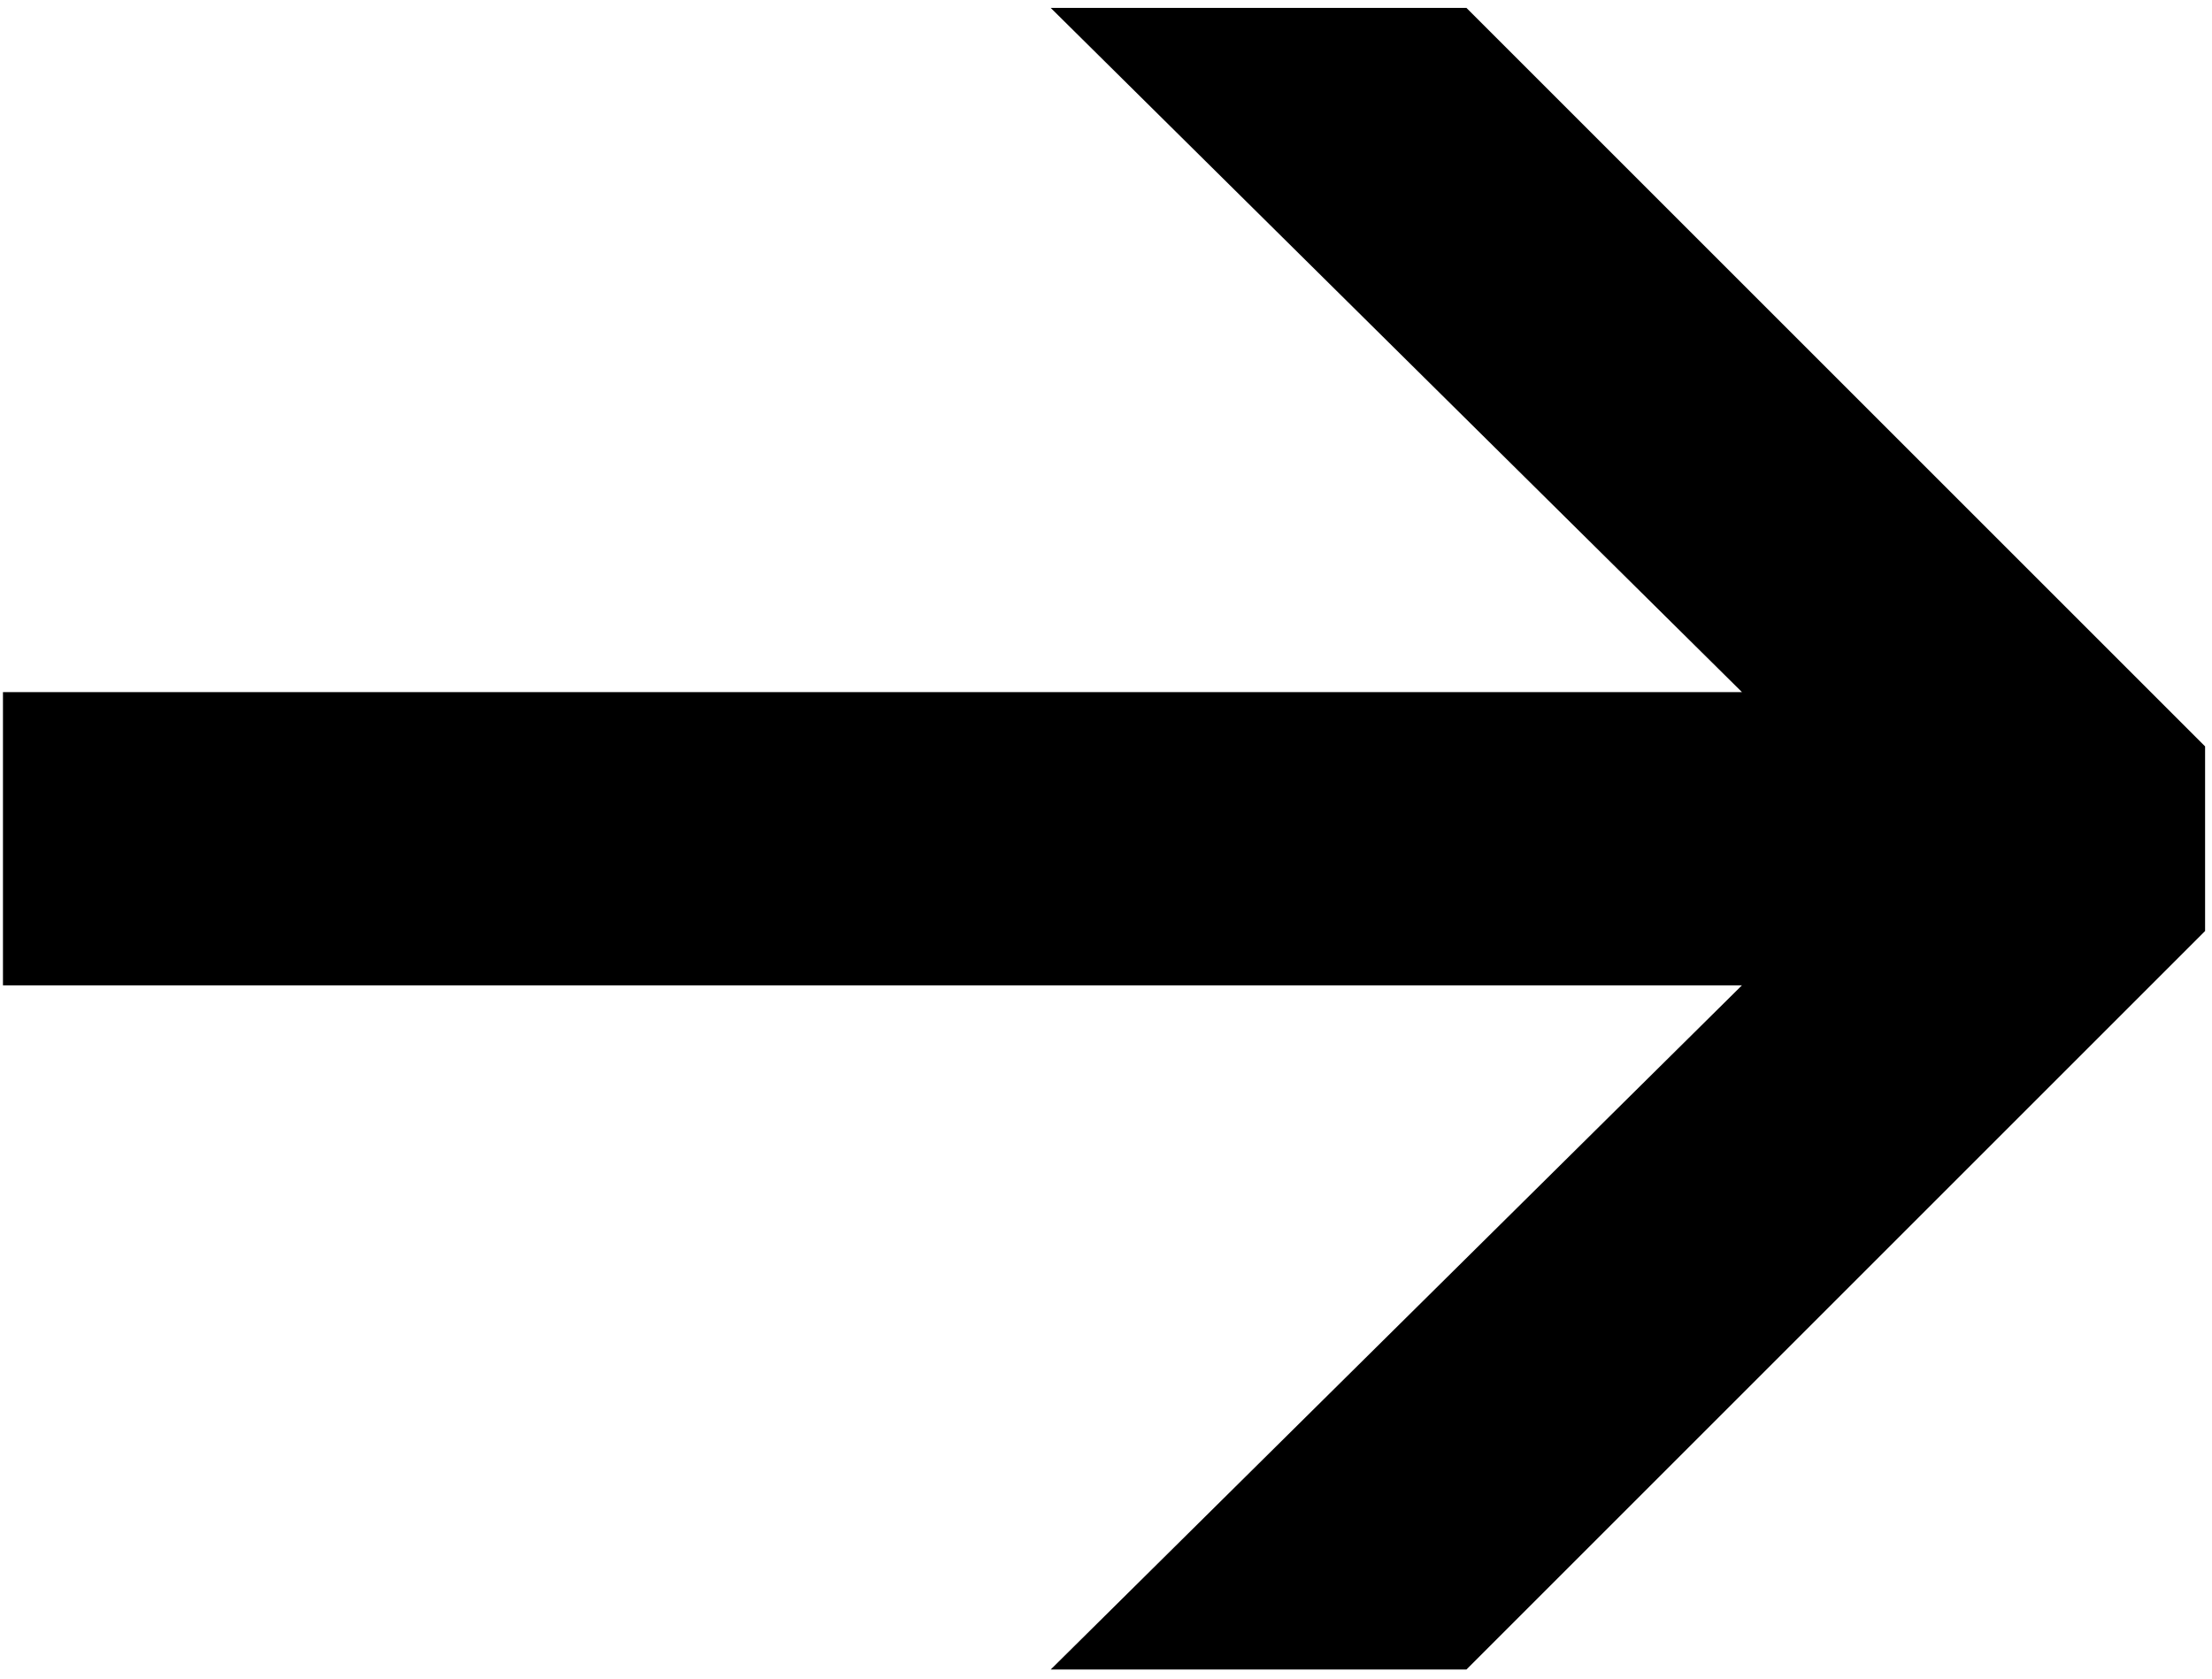
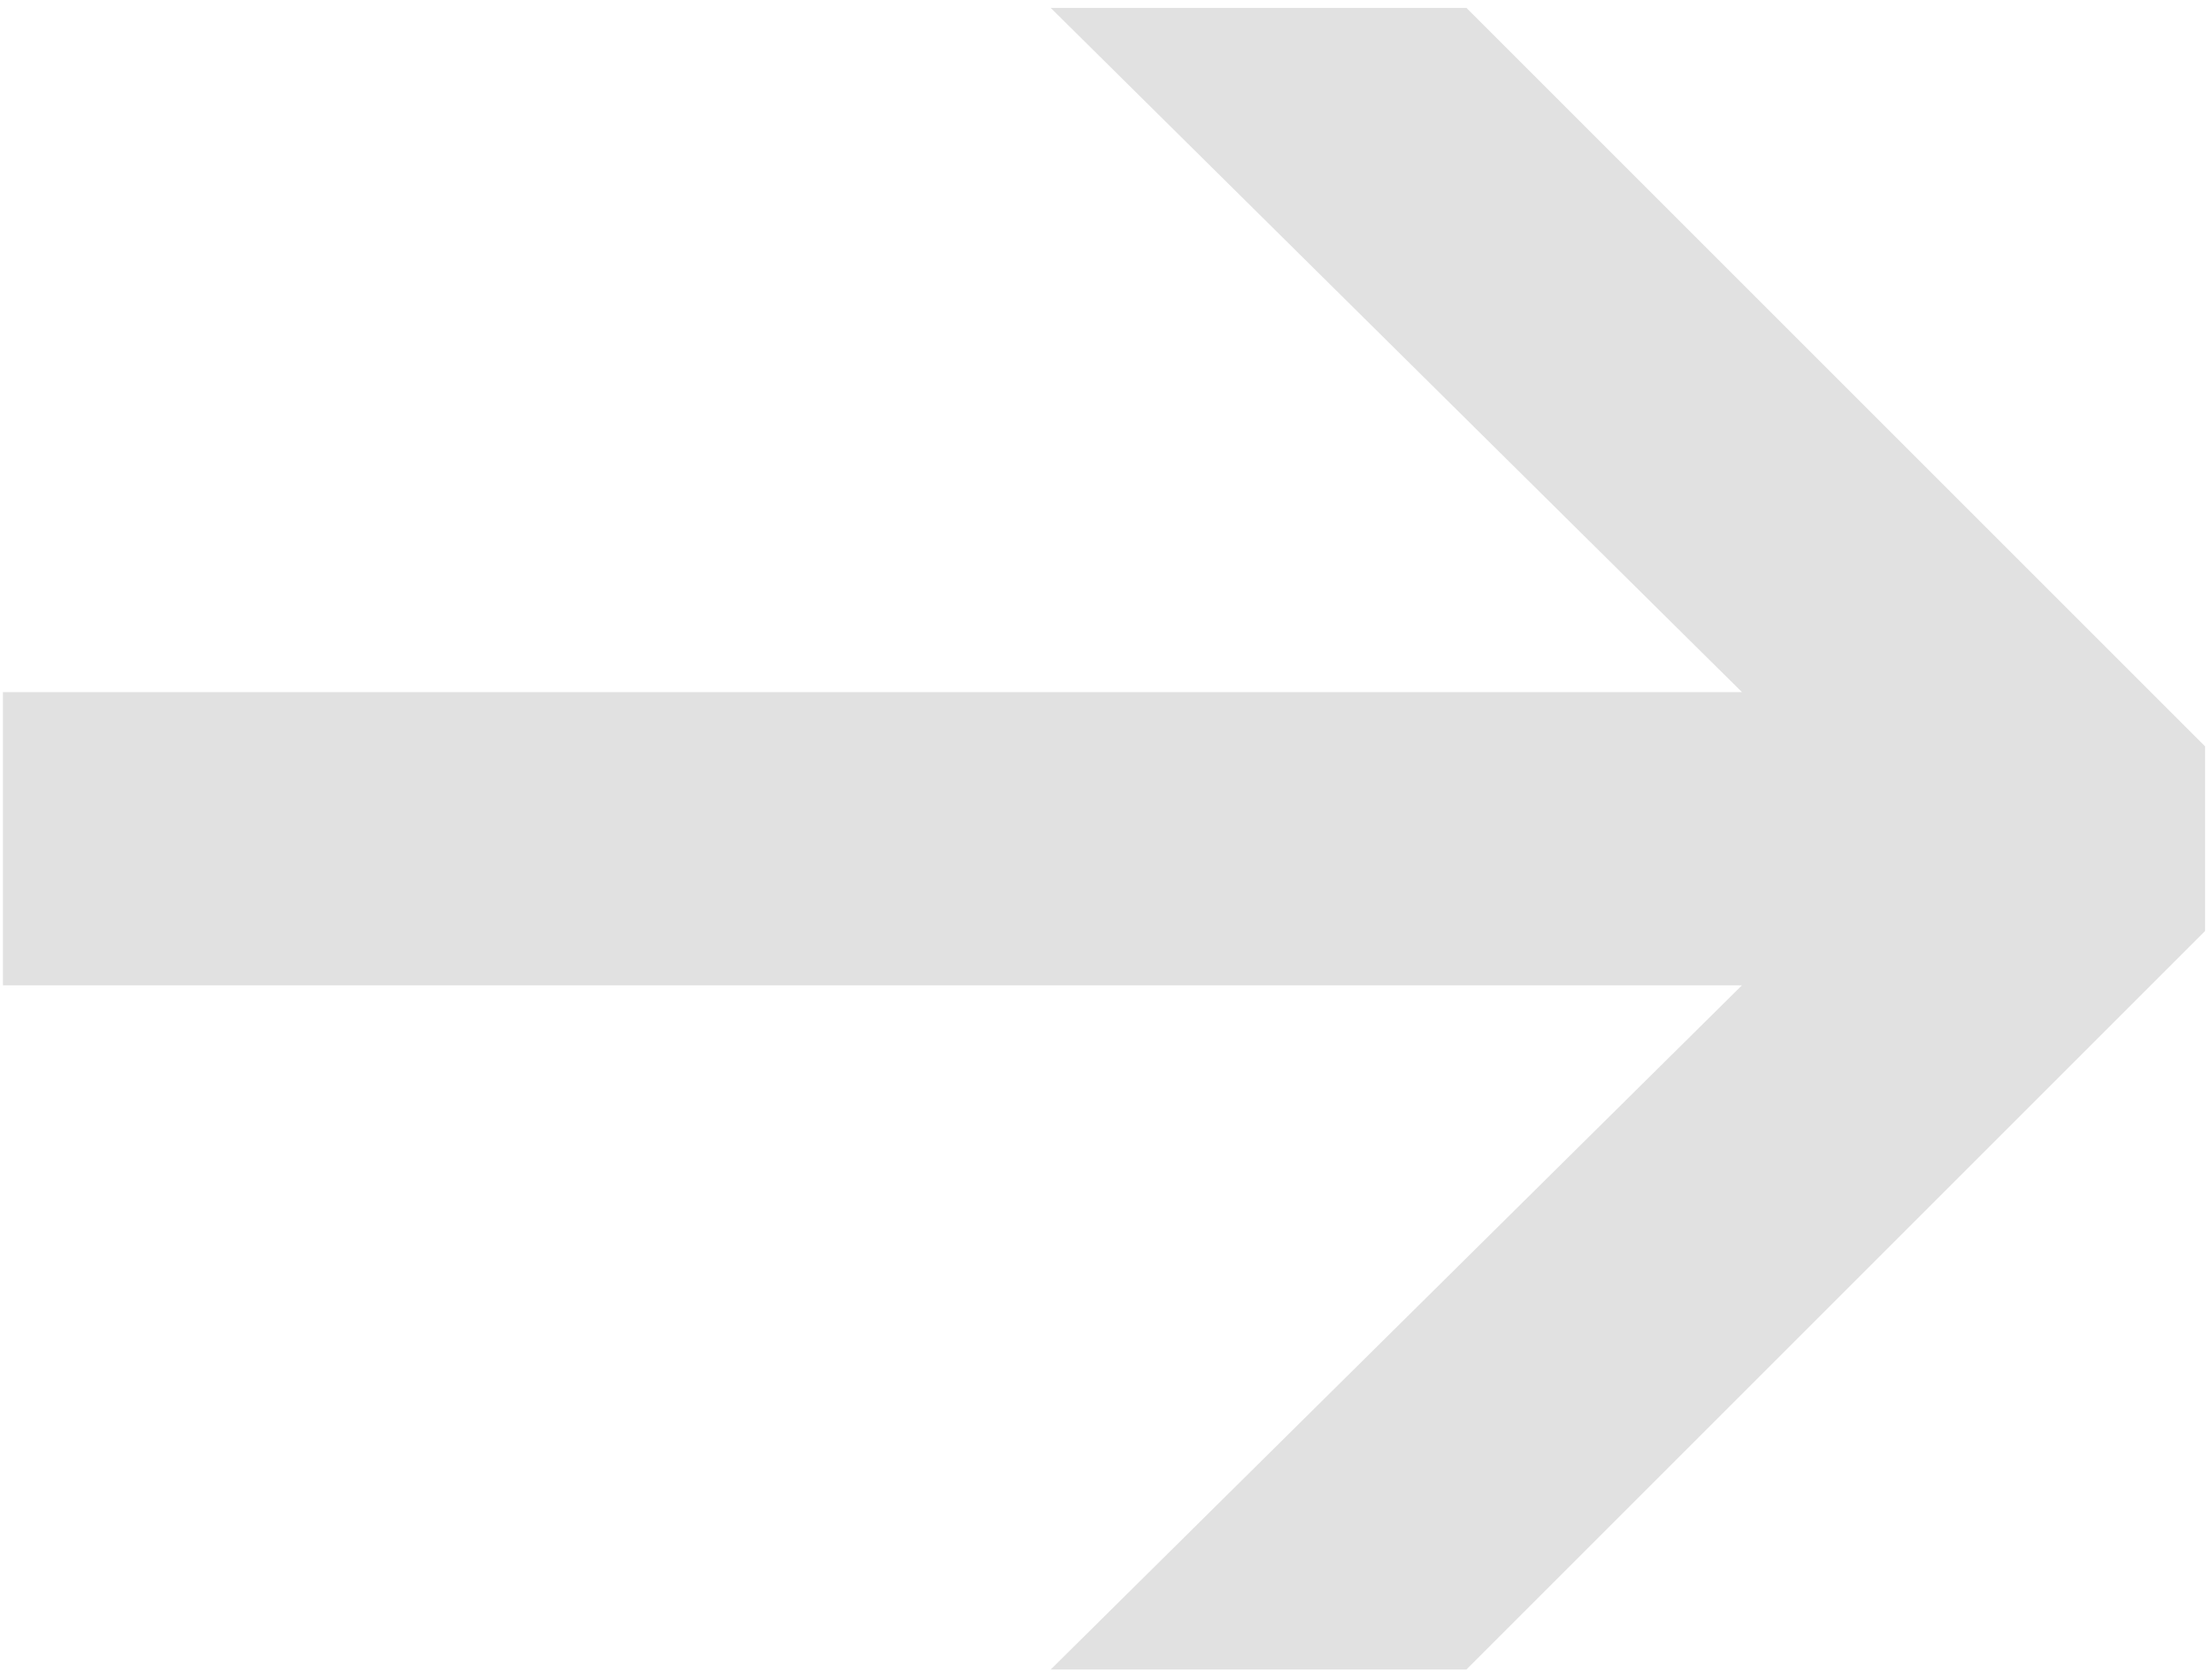
<svg xmlns="http://www.w3.org/2000/svg" width="224px" height="170px" viewBox="0 0 224 170" version="1.1">
  <defs />
  <g id="Page-1" stroke="none" stroke-width="1" fill="none" fill-rule="evenodd">
-     <g id="arrow" fill-rule="nonzero" fill="#000000">
+     <g id="arrow" fill-rule="nonzero" fill="#e1e1e1">
      <polygon id="Shape" points="106.4 0.8 176.4 70.1 0.3 70.1 0.3 99.8 176.4 99.8 106.4 169.1 148.5 169.1 223.3 94.3 223.3 75.6 148.5 0.8" />
    </g>
  </g>
</svg>
